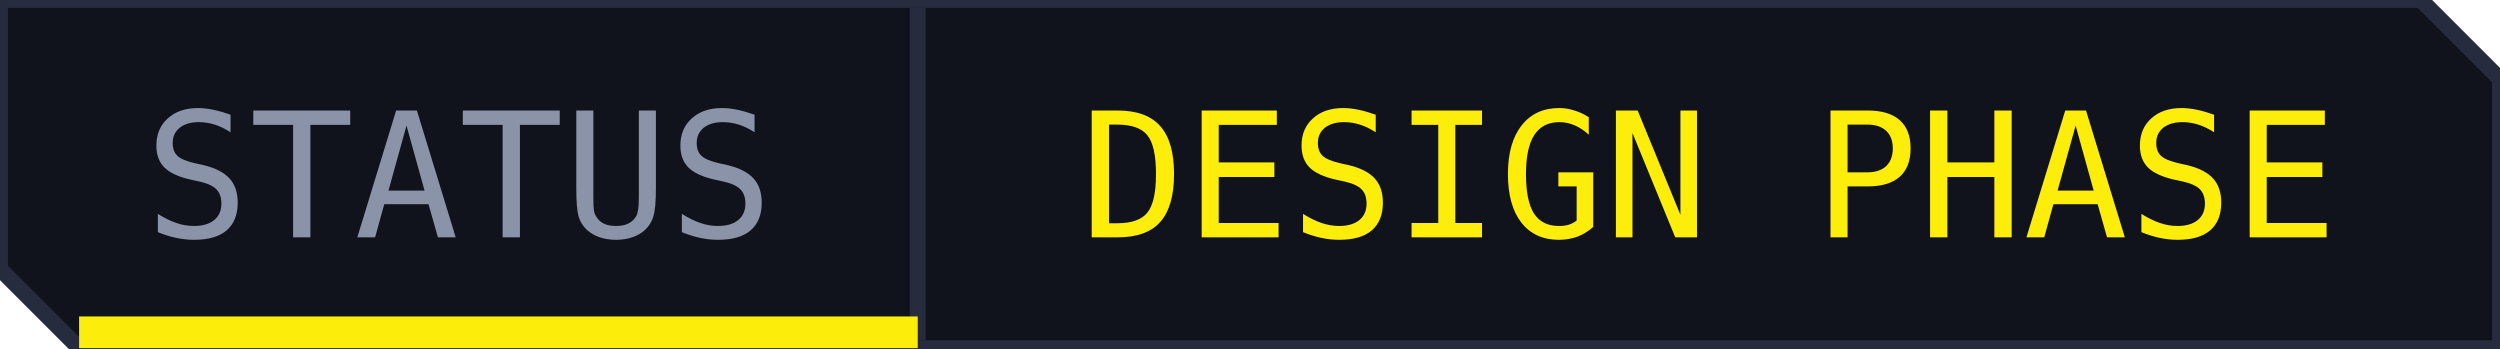
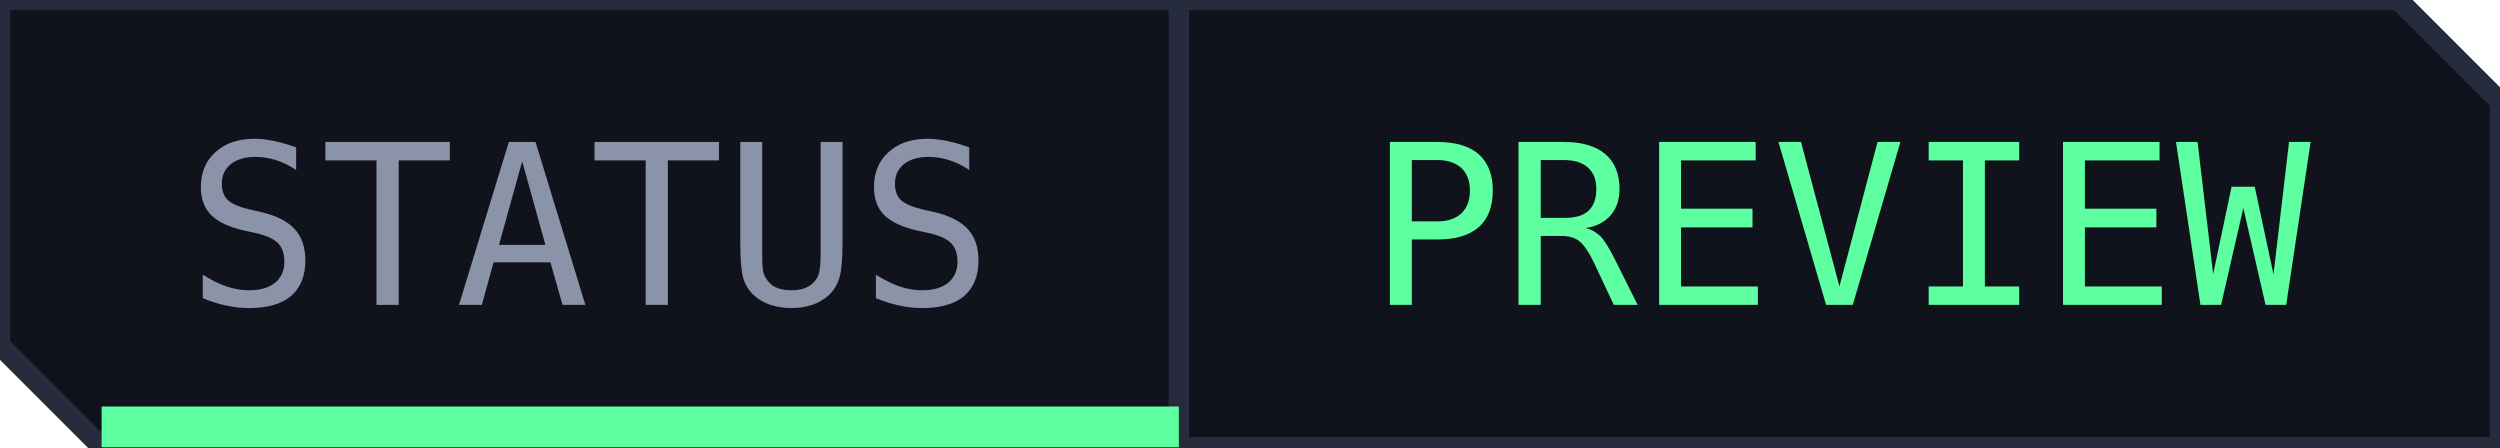
- <svg xmlns="http://www.w3.org/2000/svg" width="158" height="22" viewBox="0 0 158 22" role="img" aria-label="status: design phase">
-   <path d="M0,0 H153 L158,5 V22 H5 L0,17 Z" fill="#10131b" stroke="#262c3d" />
+ <svg xmlns="http://www.w3.org/2000/svg" width="123" height="22" viewBox="0 0 123 22" role="img" aria-label="status: preview">
+   <path d="M0,0 H118 L123,5 V22 H5 L0,17 Z" fill="#10131b" stroke="#262c3d" />
  <path d="M58,0.5 V21.5" stroke="#262c3d" />
-   <path d="M5,21 H58" stroke="#fcee0a" stroke-width="2" />
+   <path d="M5,21 H58" stroke="#5dffa1" stroke-width="2" />
  <g font-family="Consolas, 'DejaVu Sans Mono', Menlo, monospace" font-size="11" text-anchor="middle">
    <text x="29.0" y="15" fill="#8a93a8" textLength="42.0" lengthAdjust="spacingAndGlyphs">STATUS</text>
-     <text x="108.0" y="15" fill="#fcee0a" textLength="84.0" lengthAdjust="spacingAndGlyphs">DESIGN PHASE</text>
+     <text x="90.5" y="15" fill="#5dffa1" textLength="49.0" lengthAdjust="spacingAndGlyphs">PREVIEW</text>
  </g>
</svg>
